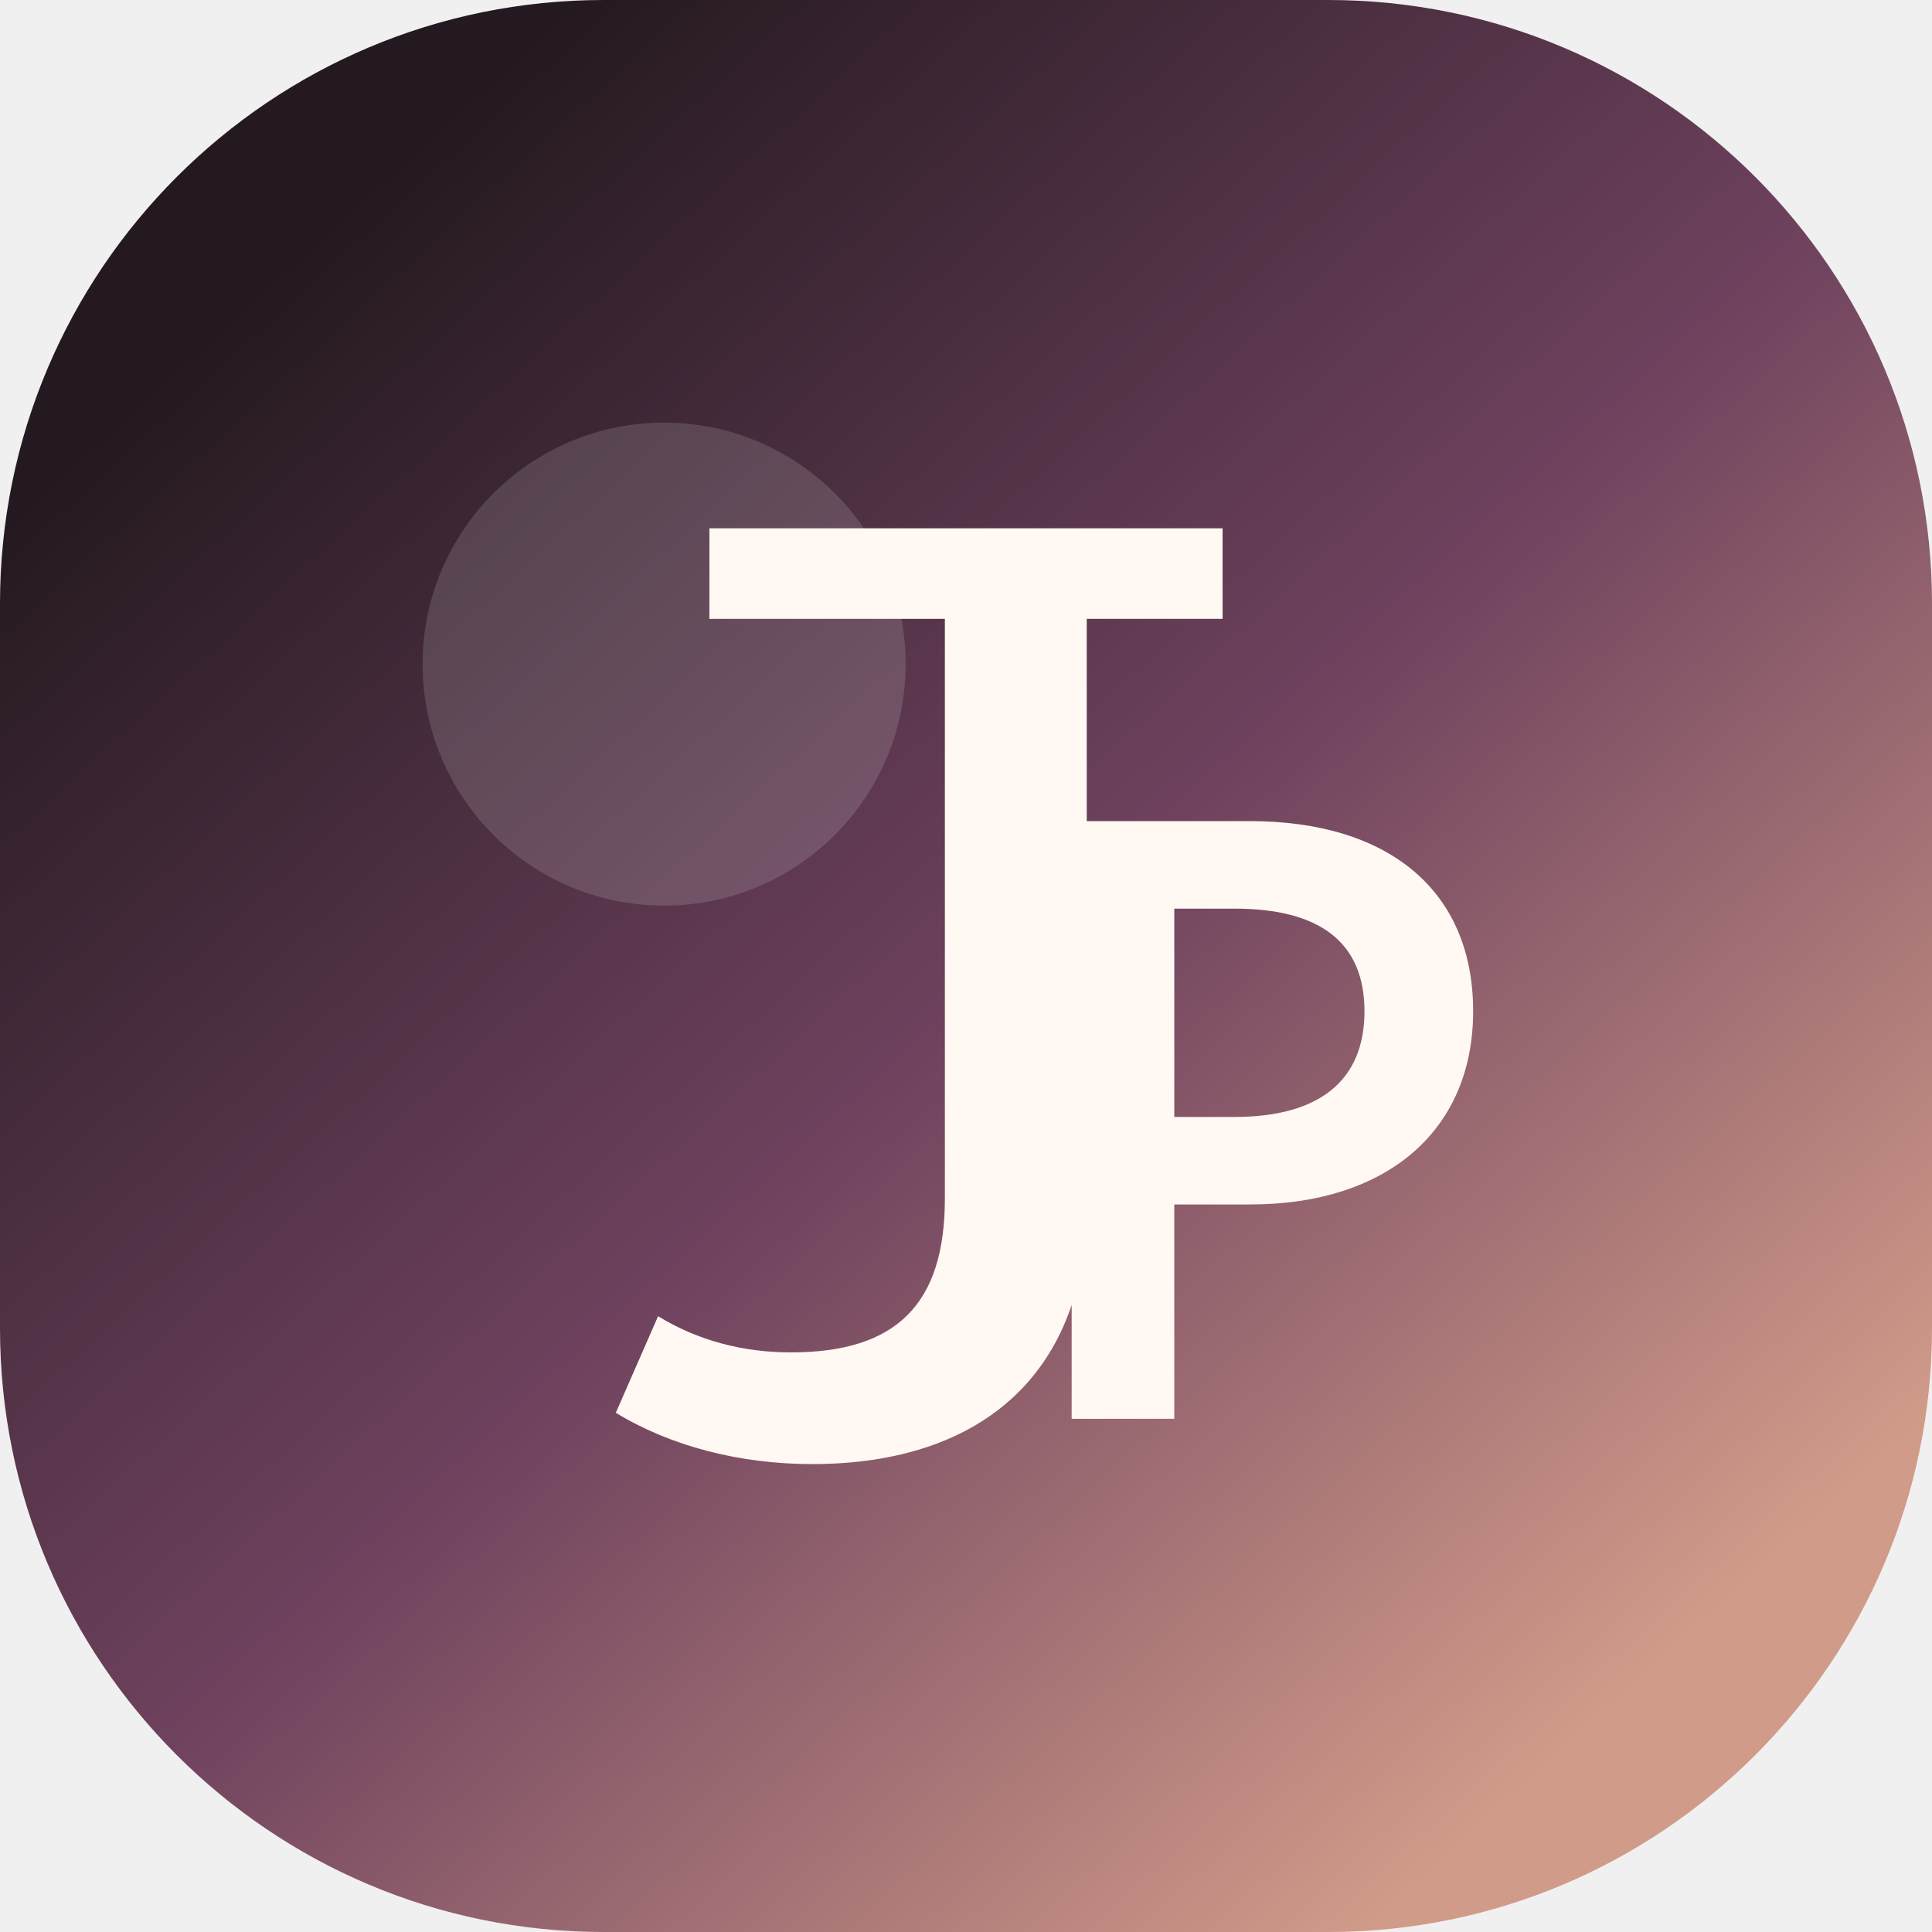
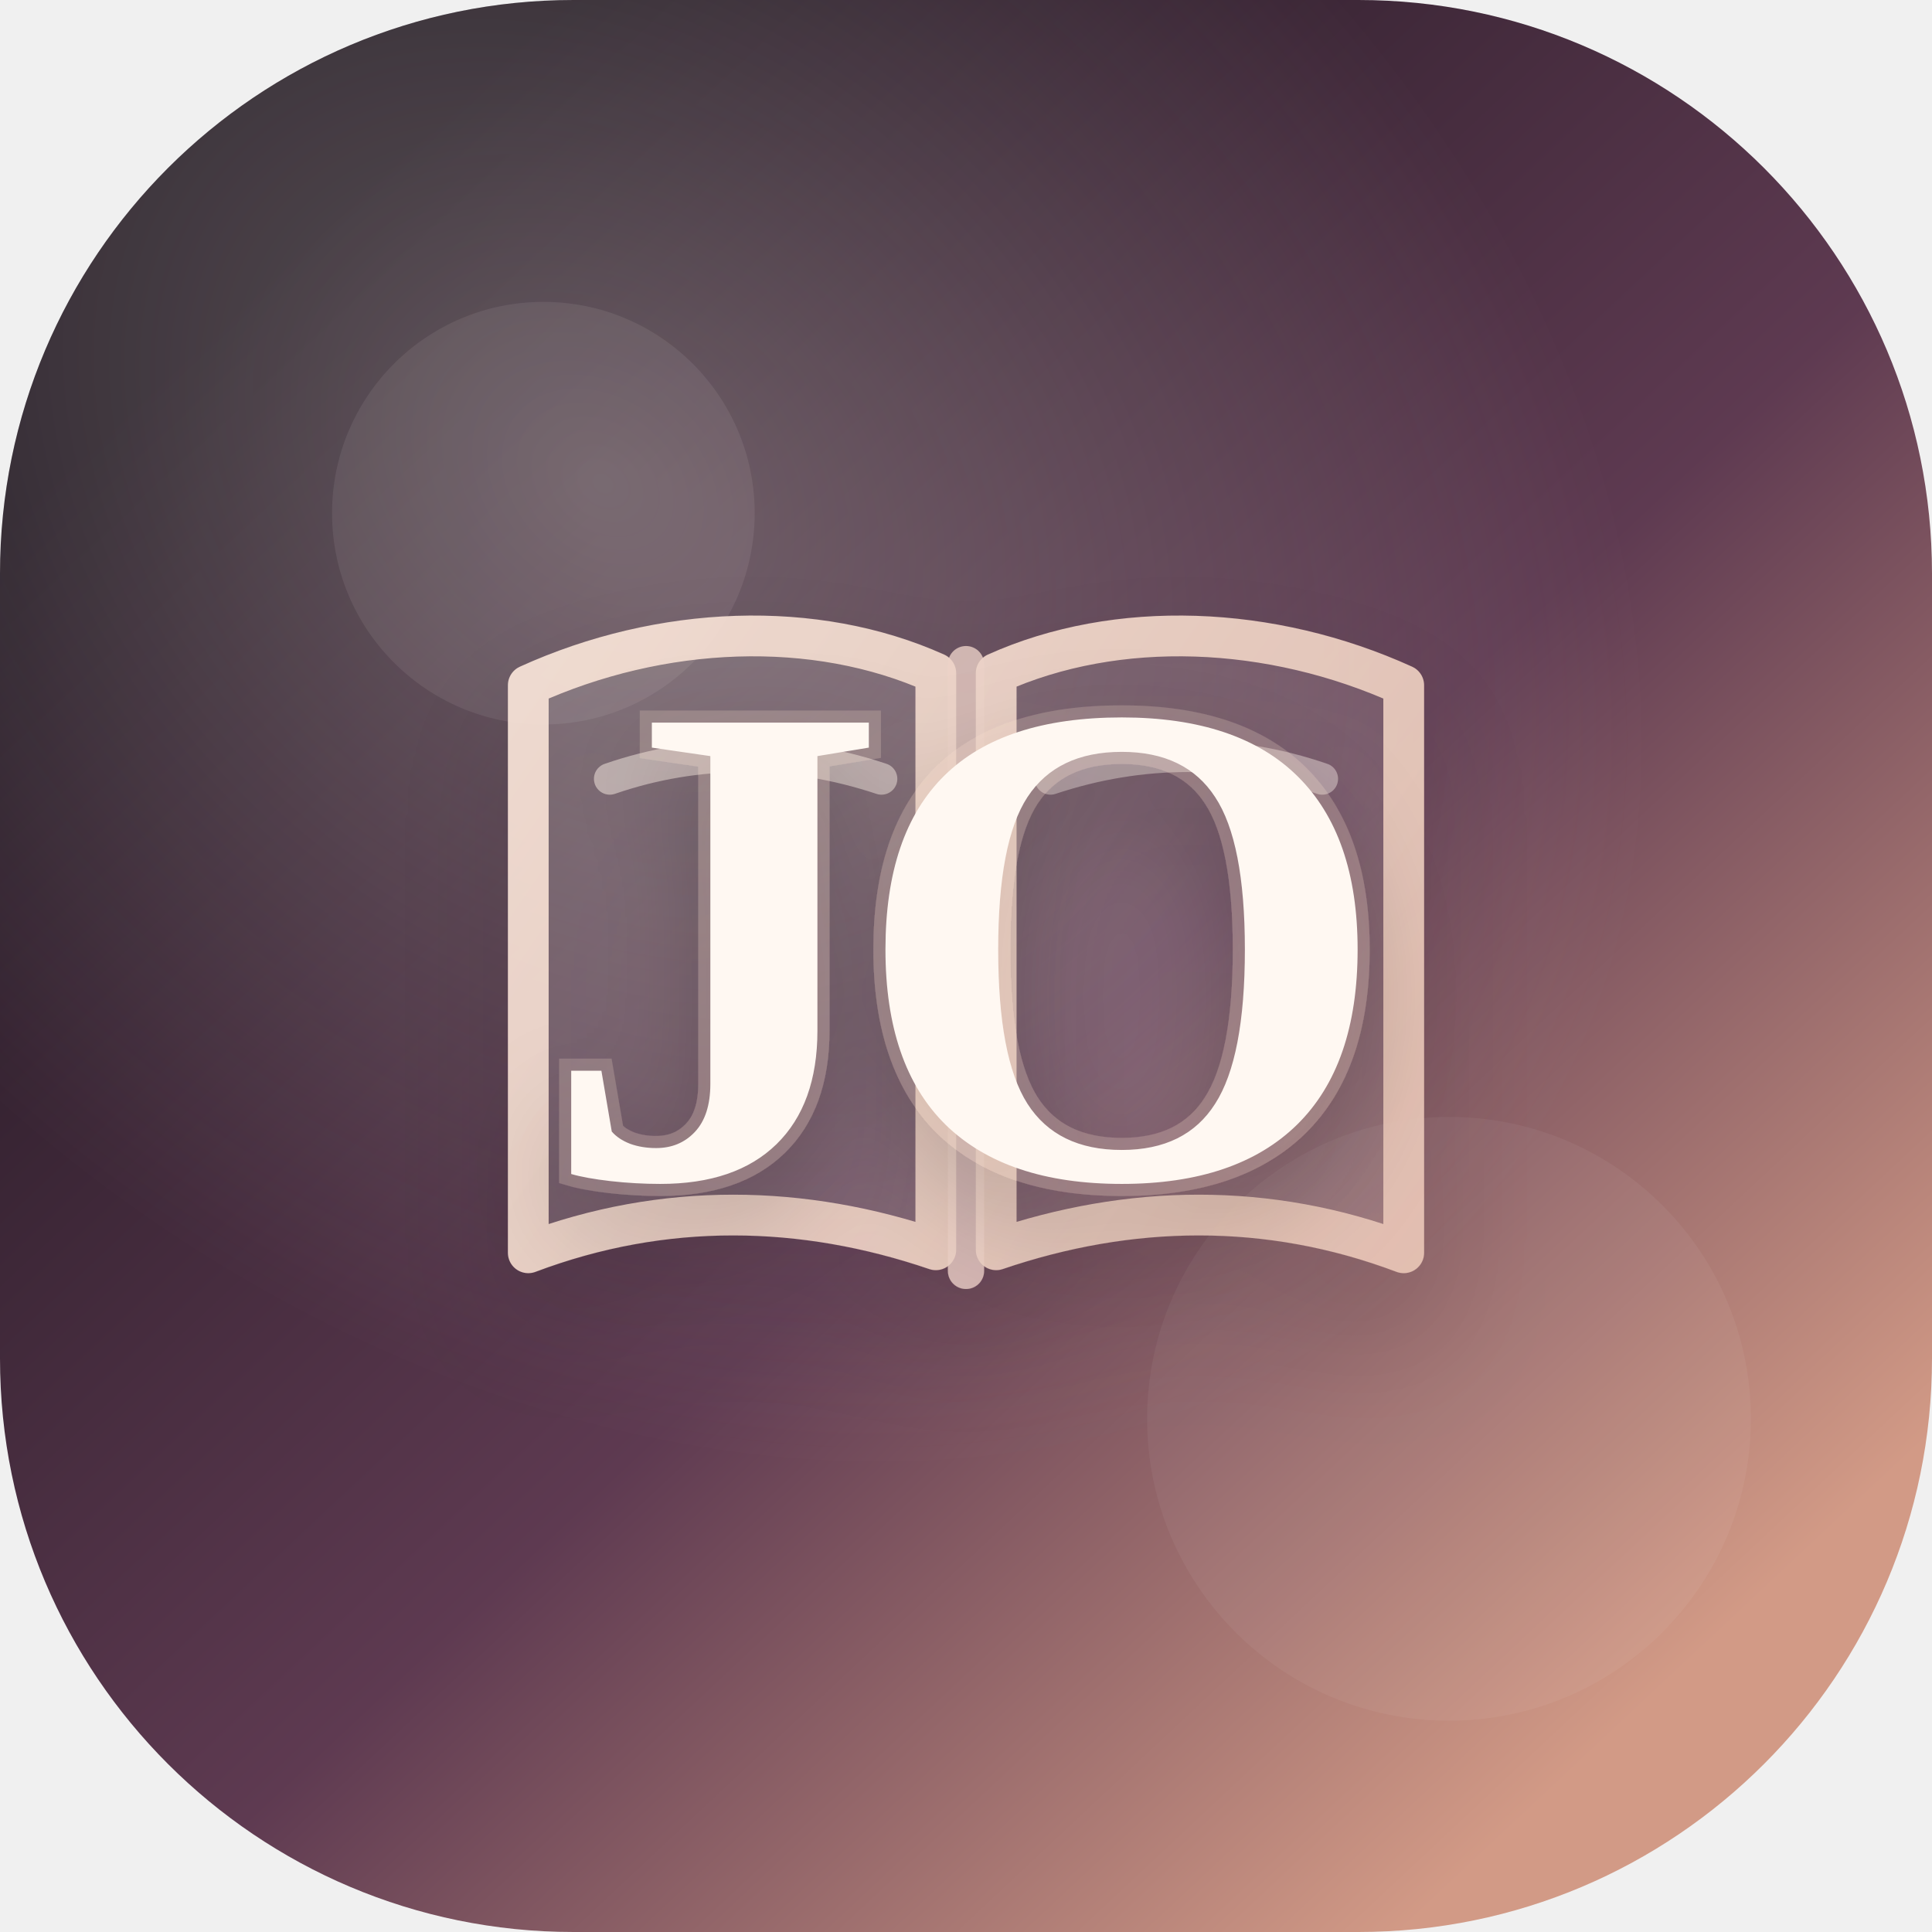
<svg xmlns="http://www.w3.org/2000/svg" viewBox="0 0 64 64" fill="none">
  <defs>
-     <linearGradient id="a" x1="10" y1="8" x2="54" y2="56" gradientUnits="userSpaceOnUse">
-       <stop stop-color="#241920" />
-       <stop offset=".52" stop-color="#6F425E" />
-       <stop offset="1" stop-color="#D19B89" />
+     <linearGradient id="bg" x1="10" y1="8" x2="55" y2="56" gradientUnits="userSpaceOnUse">
+       <stop stop-color="#1F1620" />
+       <stop offset=".56" stop-color="#5E3A51" />
+       <stop offset="1" stop-color="#D29A86" />
    </linearGradient>
+     <radialGradient id="glow" cx="0" cy="0" r="1" gradientUnits="userSpaceOnUse" gradientTransform="translate(20 16) rotate(38) scale(38 29)">
+       <stop stop-color="#FFF7F0" stop-opacity=".28" />
+       <stop offset="1" stop-color="#FFF7F0" stop-opacity="0" />
+     </radialGradient>
+     <linearGradient id="bookStroke" x1="18" y1="22" x2="47" y2="42" gradientUnits="userSpaceOnUse">
+       <stop stop-color="#F9E5D9" />
+       <stop offset="1" stop-color="#E8C5B5" />
+     </linearGradient>
+     <filter id="shadow" x="10" y="14" width="44" height="38" filterUnits="userSpaceOnUse" color-interpolation-filters="sRGB">
+       <feDropShadow dx="0" dy="2" stdDeviation="2" flood-color="#1A121A" flood-opacity=".18" />
+     </filter>
+     <filter id="typeShadow" x="11" y="13" width="42" height="40" filterUnits="userSpaceOnUse" color-interpolation-filters="sRGB">
+       <feDropShadow dx="0" dy="1.5" stdDeviation="1.8" flood-color="#1A121A" flood-opacity=".22" />
+     </filter>
  </defs>
-   <rect width="64" height="64" rx="20" fill="url(#a)" />
-   <circle cx="22" cy="22" r="8" fill="white" fill-opacity=".14" />
-   <path d="M23.5 17.5h17v3h-4.5v19.4c0 5.5-3.4 8.6-9.1 8.6-2.4 0-4.7-.6-6.5-1.7l1.4-3.2c1.3.8 2.8 1.2 4.4 1.2 3.5 0 5.1-1.6 5.1-5.1V20.5h-7.8v-3Zm12 9.7h5.9c4.6 0 7.4 2.3 7.4 6.3 0 3.9-2.8 6.4-7.4 6.4h-2.5v7.1h-3.4V27.2Zm5.4 9.8c2.8 0 4.3-1.2 4.3-3.5 0-2.3-1.5-3.4-4.3-3.4h-2V37h2Z" fill="#FFF8F3" />
+   <rect width="64" height="64" rx="19" fill="url(#bg)" />
+   <rect width="64" height="64" rx="19" fill="url(#glow)" />
+   <circle cx="18" cy="17" r="7" fill="#FFF7F0" fill-opacity=".08" />
+   <circle cx="48" cy="47" r="10" fill="#FFF7F0" fill-opacity=".05" />
+   <g filter="url(#shadow)" opacity=".92">
+     <path d="M17.5 22.7C21.9 20.7 27 20.5 31 22.3V41.4C26.6 39.9 22 39.8 17.5 41.5V22.7Z" fill="#FFF7F0" fill-opacity=".16" stroke="url(#bookStroke)" stroke-width="1.35" stroke-linejoin="round" />
+     <path d="M33 22.3C37 20.5 42.1 20.7 46.5 22.7V41.5C42 39.8 37.4 39.9 33 41.4V22.3Z" fill="#FFF7F0" fill-opacity=".12" stroke="url(#bookStroke)" stroke-width="1.35" stroke-linejoin="round" />
+     <path d="M32 22V42.1" stroke="#F7DCCF" stroke-opacity=".78" stroke-width="1.2" stroke-linecap="round" />
+     <path d="M20.2 25.8C23.1 24.8 26.2 24.8 29.2 25.8" stroke="#FFF2EA" stroke-opacity=".54" stroke-width="1.05" stroke-linecap="round" />
+     <path d="M34.8 25.8C37.8 24.8 40.9 24.8 43.8 25.8" stroke="#FFF2EA" stroke-opacity=".46" stroke-width="1.05" stroke-linecap="round" />
+   </g>
+   <g filter="url(#typeShadow)">
+     <text x="32" y="39" text-anchor="middle" fill="#FFF8F2" font-family="Georgia, 'Times New Roman', serif" font-size="23" font-weight="700" letter-spacing="-1.2" style="paint-order: stroke fill;" stroke="#F4D6C6" stroke-opacity=".22" stroke-width=".8">
+       JO
+     </text>
+   </g>
</svg>
